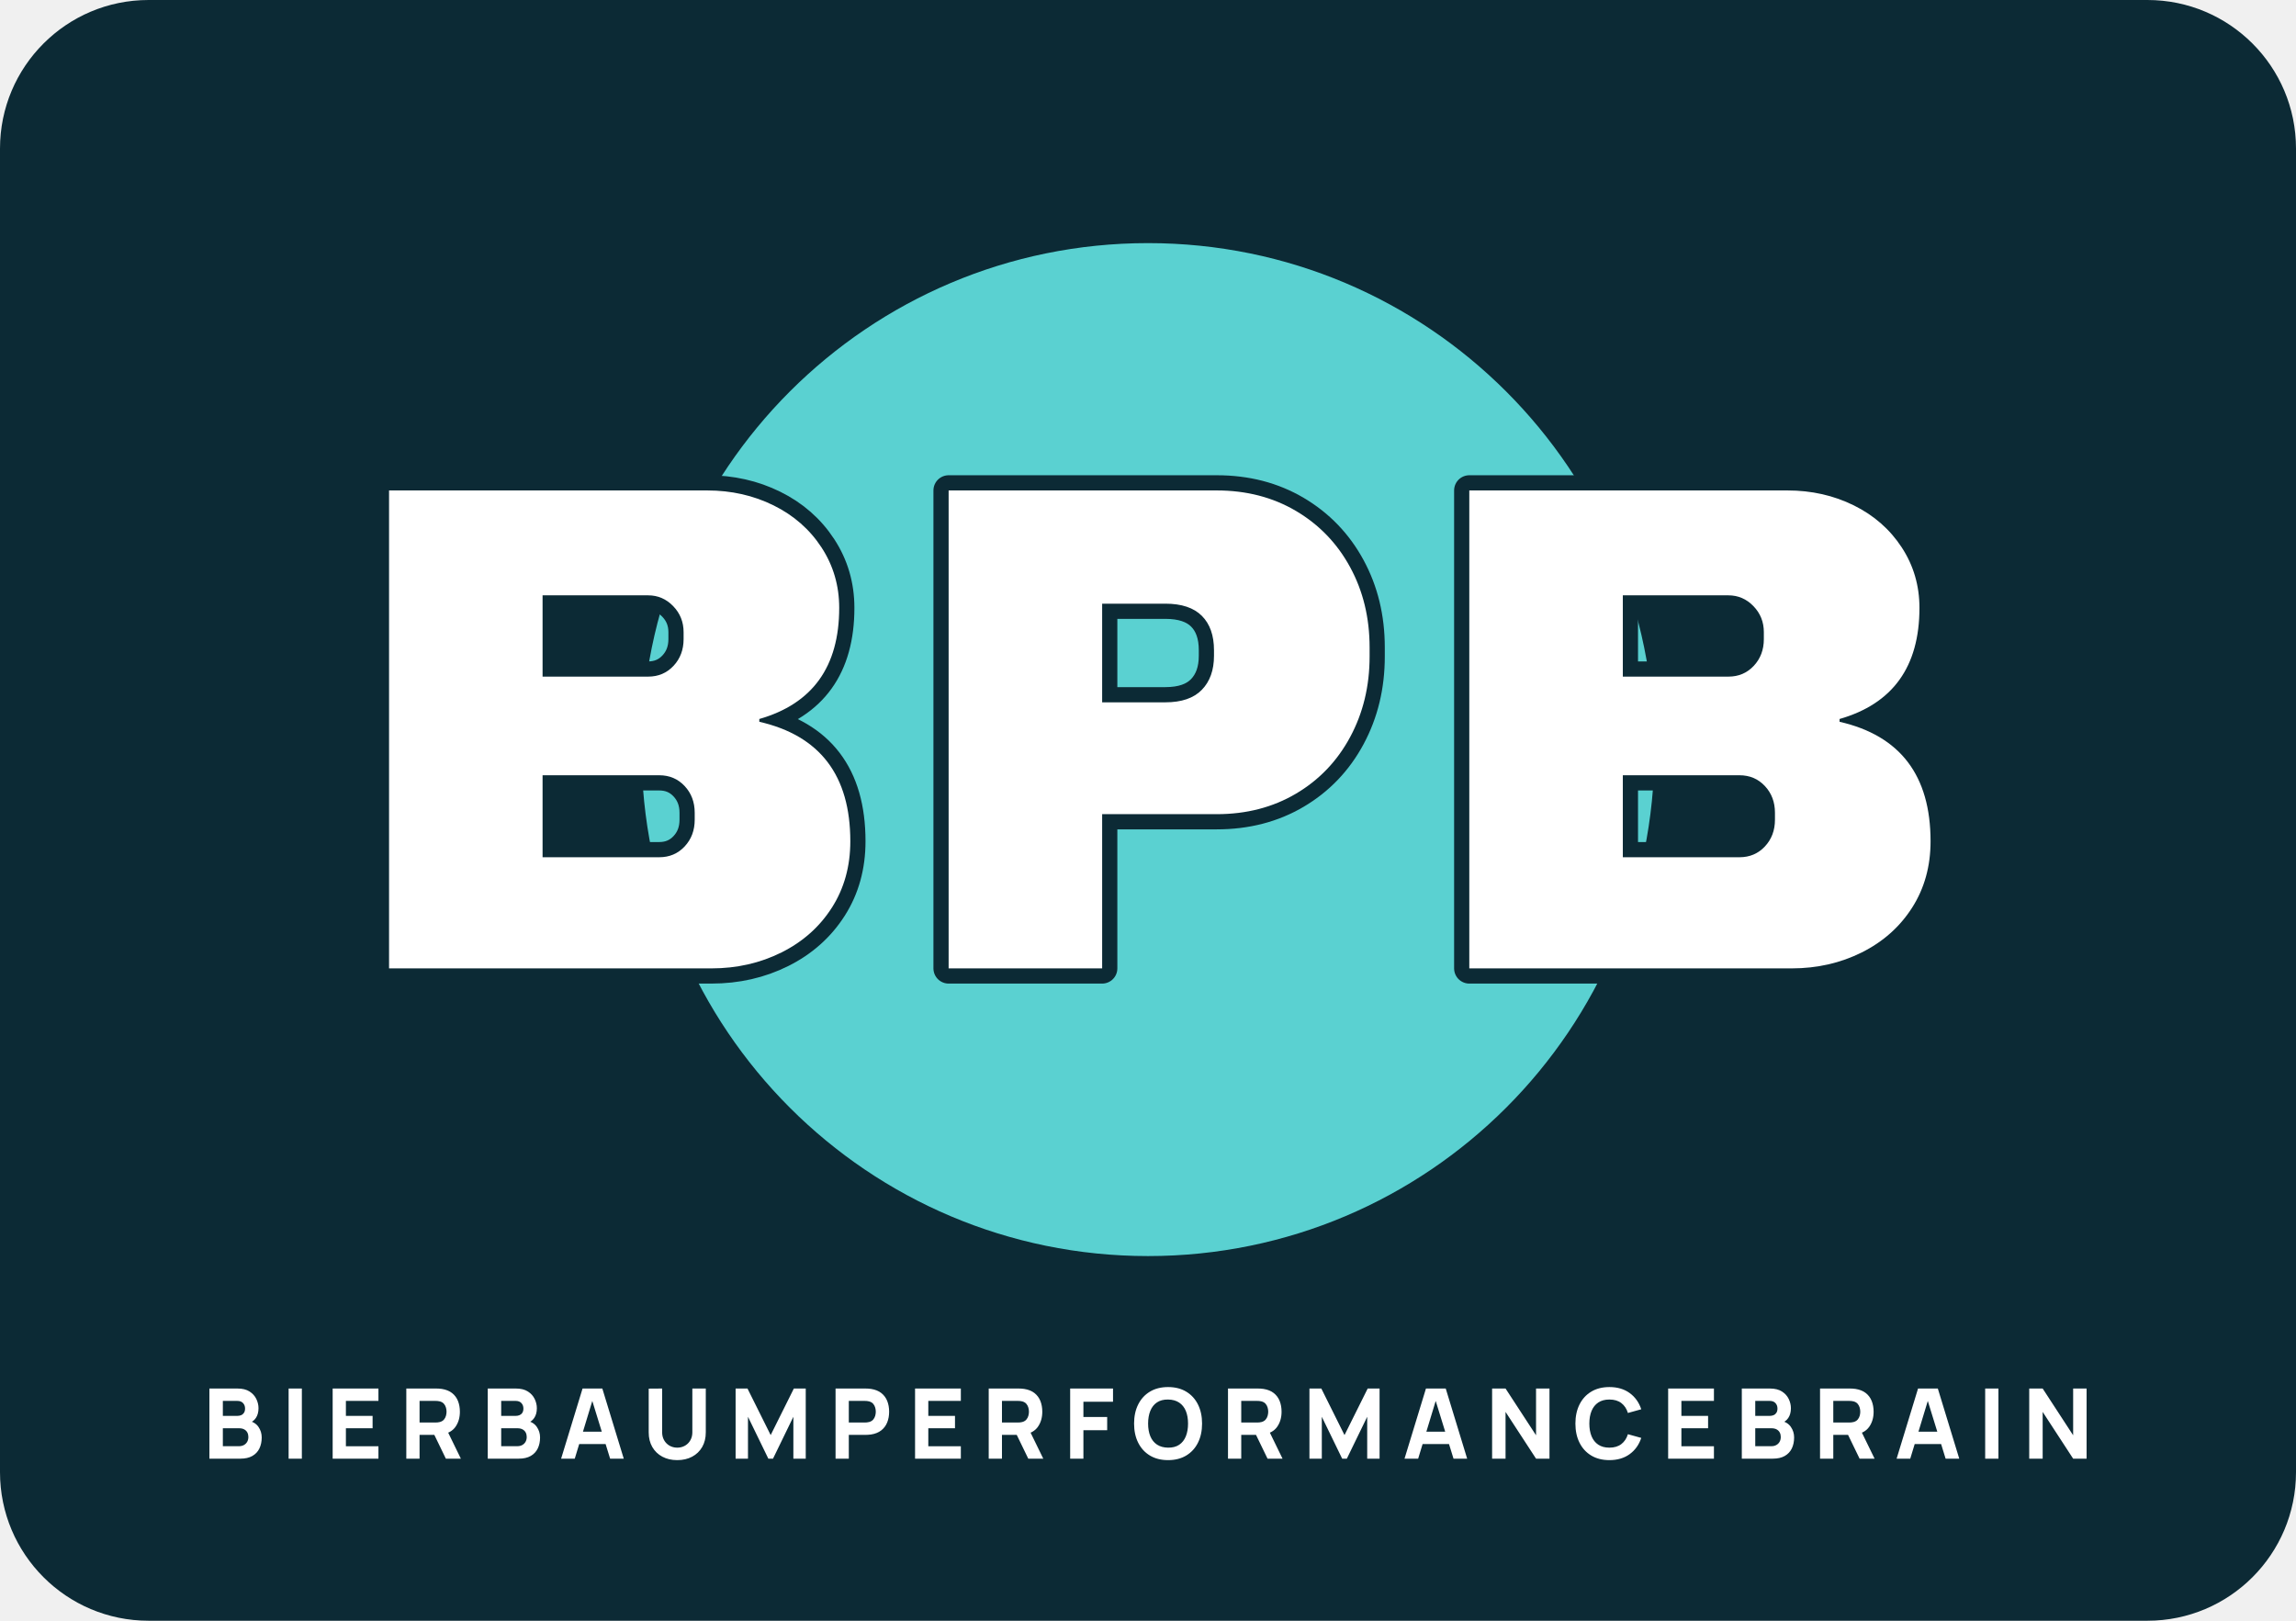
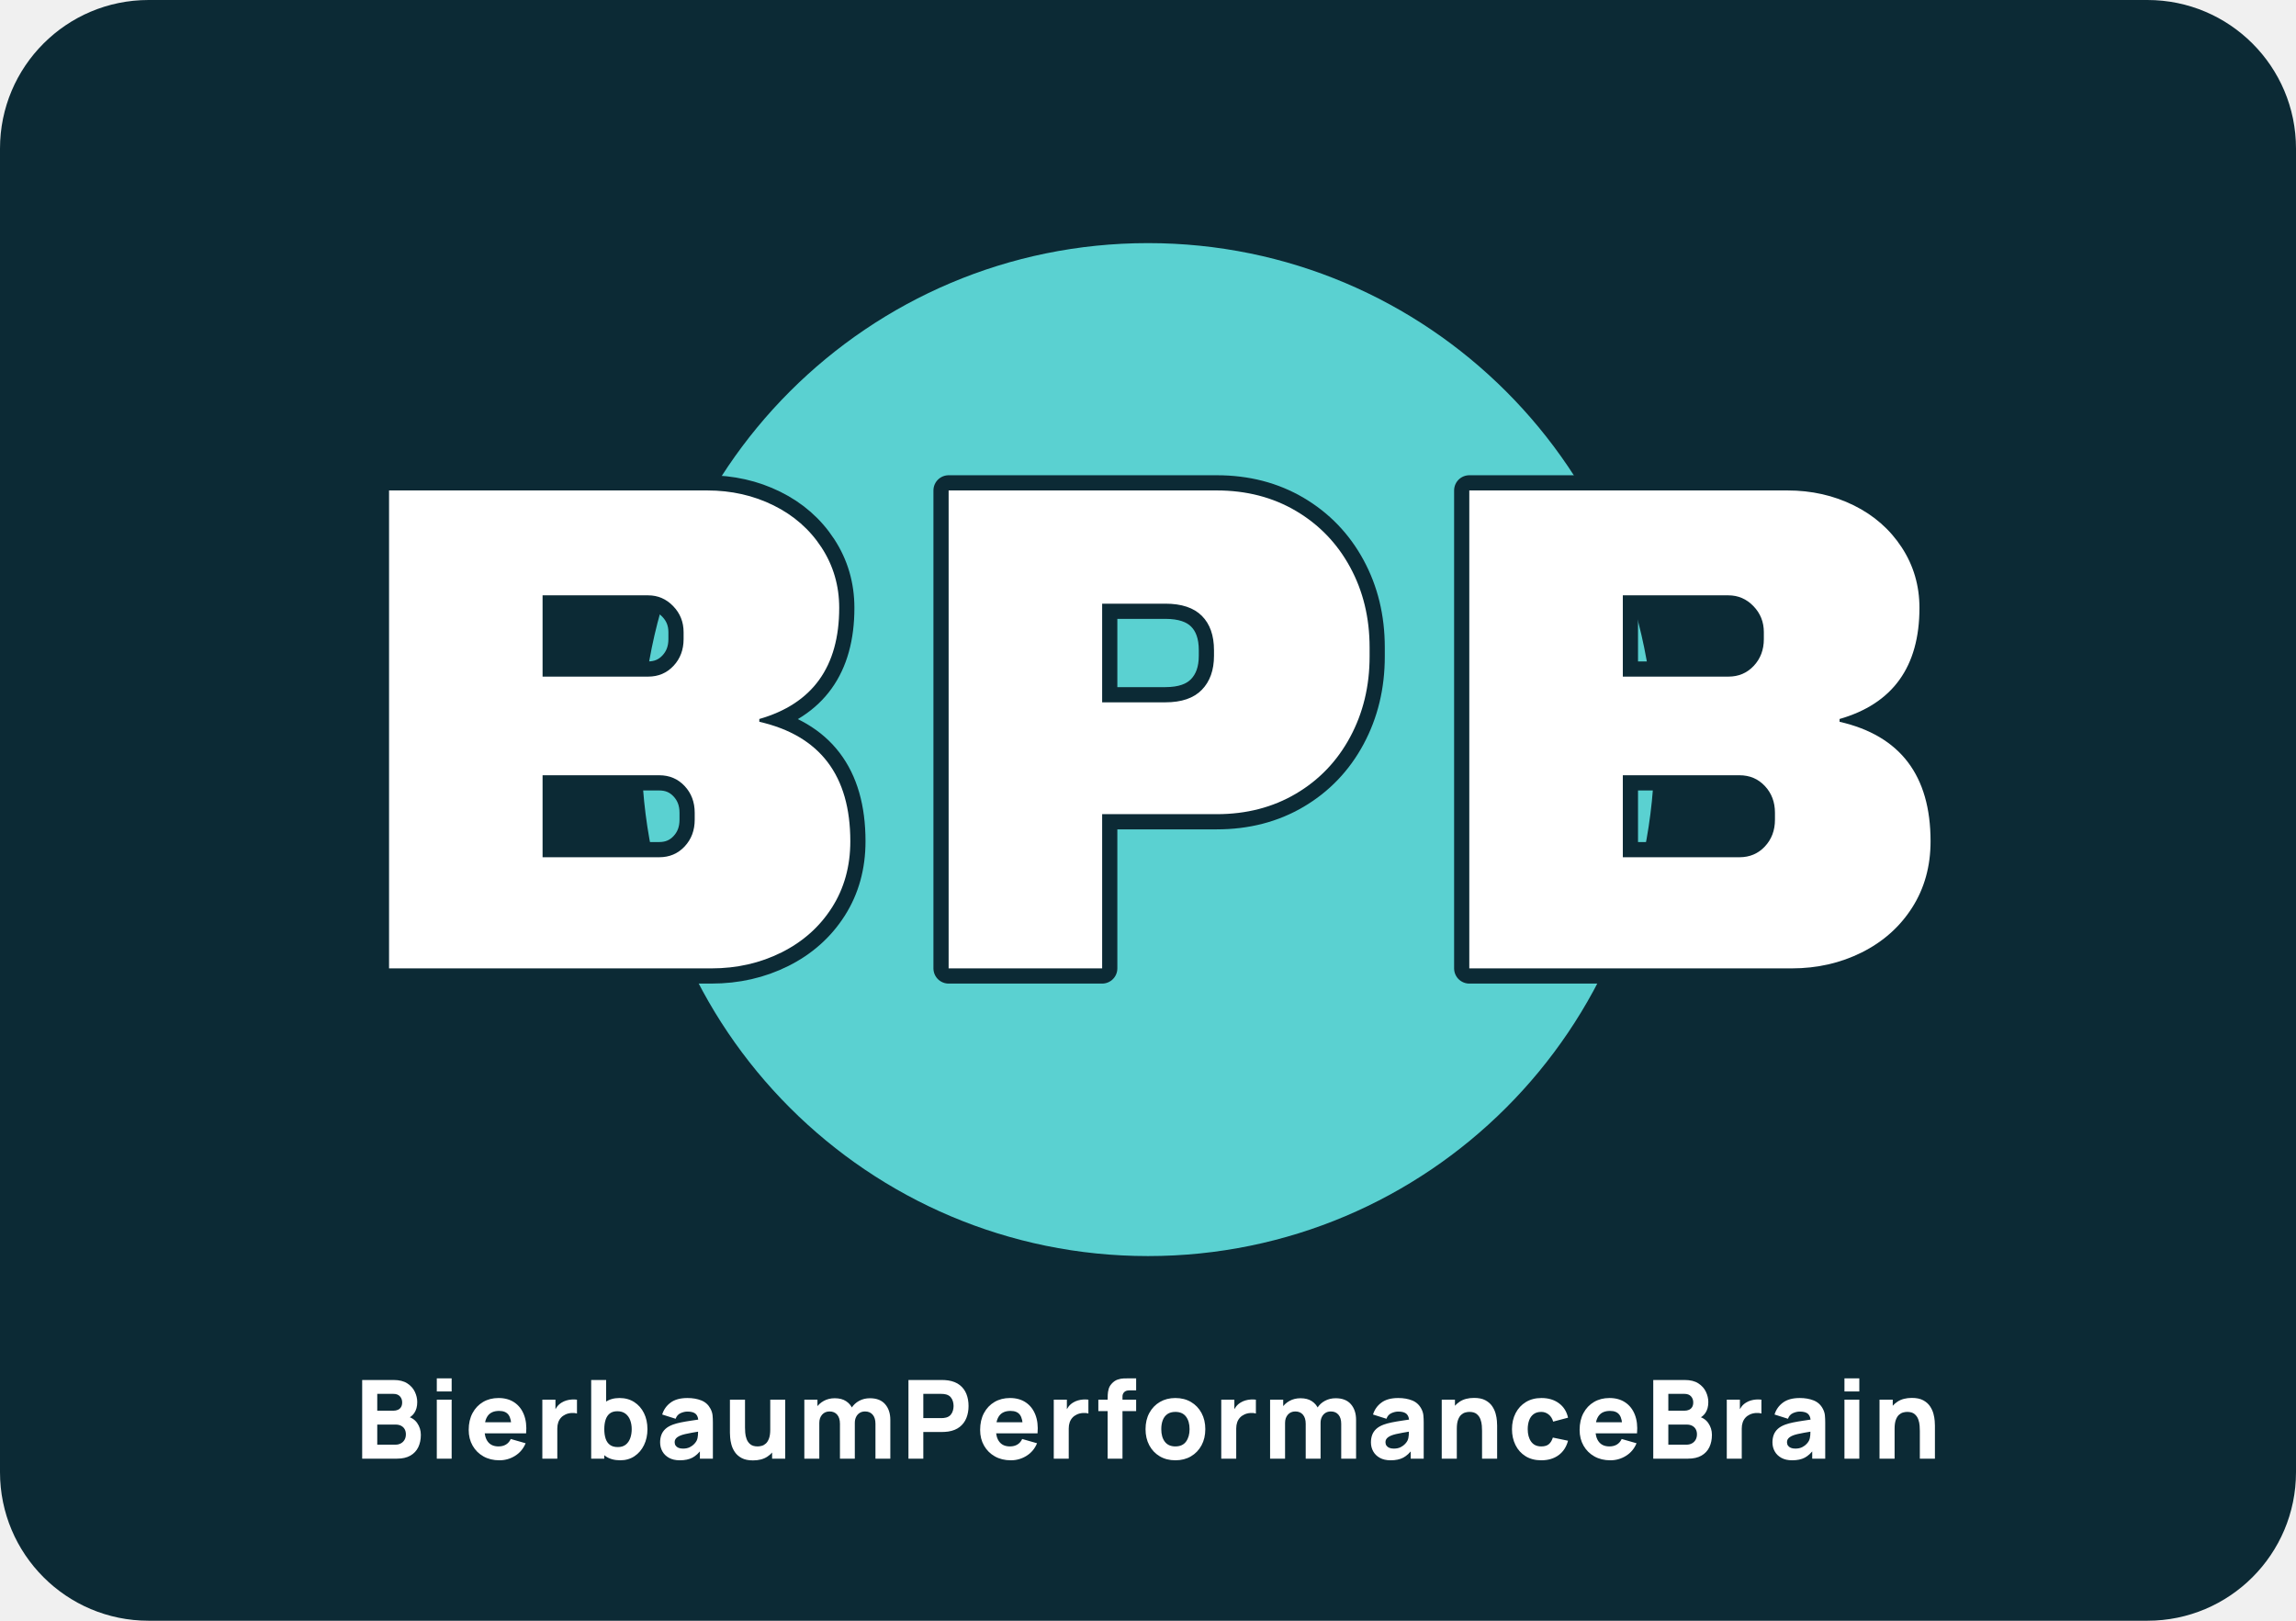
<svg xmlns="http://www.w3.org/2000/svg" viewBox="0 0 680 480">
  <defs>
    <clipPath id="c">
      <rect width="680" height="480" rx="44" />
    </clipPath>
  </defs>
  <g clip-path="url(#c)">
    <rect width="680" height="480" fill="#0c2a35" />
    <circle cx="340" cy="222" r="150" fill="#5ad1d1" />
    <g transform="translate(100.0 286.8)">
      <path d="M148.544 -106.779Q148.544 -80.65 124.884 -73.861V-73.038Q151.836 -66.866 151.836 -37.65Q151.836 -26.54 146.384 -18.002Q140.932 -9.464 131.468 -4.732Q122.004 0.0 110.688 0.0H15.225V-141.549H109.454Q120.152 -141.549 129.102 -137.126Q138.052 -132.702 143.298 -124.679Q148.544 -116.655 148.544 -106.779ZM60.693 -86.411H91.966Q96.492 -86.411 99.475 -89.6Q102.459 -92.789 102.459 -97.521V-99.578Q102.459 -104.105 99.372 -107.293Q96.286 -110.482 91.966 -110.482H60.693ZM60.693 -32.918H95.258Q99.784 -32.918 102.767 -36.107Q105.75 -39.296 105.75 -44.028V-46.086Q105.75 -50.818 102.767 -54.007Q99.784 -57.196 95.258 -57.196H60.693Z M305.631 -95.052V-92.377Q305.631 -79.21 299.87 -68.511Q294.11 -57.813 283.823 -51.744Q273.536 -45.674 260.368 -45.674H226.421V0.0H180.953V-141.549H260.368Q273.536 -141.549 283.823 -135.48Q294.11 -129.411 299.87 -118.815Q305.631 -108.219 305.631 -95.052ZM226.421 -78.798H245.144Q252.344 -78.798 255.945 -82.502Q259.545 -86.205 259.545 -92.583V-94.229Q259.545 -100.813 255.945 -104.413Q252.344 -108.014 245.144 -108.014H226.421Z M468.479 -106.779Q468.479 -80.65 444.818 -73.861V-73.038Q471.77 -66.866 471.77 -37.65Q471.77 -26.54 466.318 -18.002Q460.866 -9.464 451.402 -4.732Q441.938 0.0 430.622 0.0H335.159V-141.549H429.388Q440.086 -141.549 449.036 -137.126Q457.986 -132.702 463.232 -124.679Q468.479 -116.655 468.479 -106.779ZM380.628 -86.411H411.9Q416.426 -86.411 419.41 -89.6Q422.393 -92.789 422.393 -97.521V-99.578Q422.393 -104.105 419.307 -107.293Q416.221 -110.482 411.9 -110.482H380.628ZM380.628 -32.918H415.192Q419.718 -32.918 422.701 -36.107Q425.685 -39.296 425.685 -44.028V-46.086Q425.685 -50.818 422.701 -54.007Q419.718 -57.196 415.192 -57.196H380.628Z" fill="#ffffff" stroke="#0c2a35" stroke-width="9" stroke-linejoin="round" paint-order="stroke" />
    </g>
-     <g transform="translate(60.0 432)">
-       <path d="M2.019 0.0V-20.771H10.328Q12.549 -20.771 13.92 -19.884Q15.29 -18.997 15.925 -17.655Q16.559 -16.314 16.559 -14.944Q16.559 -13.198 15.773 -12.044Q14.987 -10.89 13.617 -10.501V-11.222Q15.564 -10.818 16.538 -9.419Q17.511 -8.02 17.511 -6.289Q17.511 -4.428 16.826 -3.015Q16.141 -1.601 14.742 -0.801Q13.343 0.0 11.222 0.0ZM6.001 -3.693H10.818Q11.612 -3.693 12.232 -4.032Q12.852 -4.371 13.206 -4.984Q13.559 -5.597 13.559 -6.433Q13.559 -7.169 13.256 -7.746Q12.953 -8.323 12.34 -8.662Q11.727 -9.001 10.818 -9.001H6.001ZM6.001 -12.665H10.27Q10.934 -12.665 11.453 -12.895Q11.972 -13.126 12.275 -13.609Q12.578 -14.093 12.578 -14.857Q12.578 -15.809 11.987 -16.458Q11.395 -17.107 10.27 -17.107H6.001Z M25.478 0.0V-20.771H29.401V0.0Z M38.522 0.0V-20.771H52.081V-17.107H42.445V-12.665H50.35V-9.001H42.445V-3.664H52.081V0.0Z M60.336 0.0V-20.771H69.106Q69.409 -20.771 69.921 -20.75Q70.433 -20.728 70.837 -20.656Q72.698 -20.367 73.888 -19.43Q75.078 -18.492 75.64 -17.071Q76.203 -15.65 76.203 -13.905Q76.203 -11.294 74.905 -9.441Q73.607 -7.587 70.837 -7.155L69.106 -7.039H64.26V0.0ZM72.049 0.0 67.952 -8.453 71.991 -9.232 76.492 0.0ZM64.26 -10.703H68.933Q69.236 -10.703 69.597 -10.732Q69.957 -10.761 70.26 -10.847Q71.054 -11.064 71.486 -11.576Q71.919 -12.088 72.085 -12.715Q72.251 -13.343 72.251 -13.905Q72.251 -14.468 72.085 -15.095Q71.919 -15.723 71.486 -16.235Q71.054 -16.747 70.26 -16.963Q69.957 -17.05 69.597 -17.079Q69.236 -17.107 68.933 -17.107H64.26Z M84.458 0.0V-20.771H92.767Q94.988 -20.771 96.358 -19.884Q97.729 -18.997 98.363 -17.655Q98.998 -16.314 98.998 -14.944Q98.998 -13.198 98.212 -12.044Q97.426 -10.89 96.055 -10.501V-11.222Q98.003 -10.818 98.976 -9.419Q99.95 -8.02 99.95 -6.289Q99.95 -4.428 99.265 -3.015Q98.58 -1.601 97.181 -0.801Q95.781 0.0 93.661 0.0ZM88.439 -3.693H93.257Q94.05 -3.693 94.671 -4.032Q95.291 -4.371 95.644 -4.984Q95.998 -5.597 95.998 -6.433Q95.998 -7.169 95.695 -7.746Q95.392 -8.323 94.779 -8.662Q94.166 -9.001 93.257 -9.001H88.439ZM88.439 -12.665H92.709Q93.373 -12.665 93.892 -12.895Q94.411 -13.126 94.714 -13.609Q95.017 -14.093 95.017 -14.857Q95.017 -15.809 94.426 -16.458Q93.834 -17.107 92.709 -17.107H88.439Z M106.186 0.0 112.533 -20.771H118.389L124.736 0.0H120.697L115.042 -18.319H115.793L110.225 0.0ZM109.994 -4.327V-7.991H120.956V-4.327Z M140.578 0.433Q138.068 0.433 136.164 -0.584Q134.26 -1.601 133.193 -3.447Q132.125 -5.294 132.125 -7.789V-20.742L136.107 -20.771V-7.818Q136.107 -6.794 136.453 -5.957Q136.799 -5.121 137.412 -4.515Q138.025 -3.909 138.84 -3.584Q139.655 -3.26 140.578 -3.26Q141.53 -3.26 142.345 -3.592Q143.16 -3.923 143.766 -4.529Q144.372 -5.135 144.711 -5.972Q145.05 -6.808 145.05 -7.818V-20.771H149.031V-7.789Q149.031 -5.294 147.963 -3.447Q146.896 -1.601 144.992 -0.584Q143.088 0.433 140.578 0.433Z M157.863 0.0V-20.771H161.383L168.249 -6.981L175.115 -20.771H178.634V0.0H174.97V-12.405L168.941 0.0H167.556L161.527 -12.405V0.0Z M187.466 0.0V-20.771H196.236Q196.539 -20.771 197.051 -20.75Q197.563 -20.728 197.967 -20.656Q199.828 -20.367 201.018 -19.43Q202.208 -18.492 202.771 -17.071Q203.333 -15.65 203.333 -13.905Q203.333 -12.16 202.763 -10.739Q202.194 -9.318 201.004 -8.381Q199.814 -7.443 197.967 -7.155Q197.563 -7.097 197.044 -7.068Q196.525 -7.039 196.236 -7.039H191.39V0.0ZM191.39 -10.703H196.063Q196.366 -10.703 196.727 -10.732Q197.087 -10.761 197.39 -10.847Q198.184 -11.064 198.616 -11.576Q199.049 -12.088 199.215 -12.715Q199.381 -13.343 199.381 -13.905Q199.381 -14.468 199.215 -15.095Q199.049 -15.723 198.616 -16.235Q198.184 -16.747 197.39 -16.963Q197.087 -17.05 196.727 -17.079Q196.366 -17.107 196.063 -17.107H191.39Z M211.011 0.0V-20.771H224.57V-17.107H214.935V-12.665H222.839V-9.001H214.935V-3.664H224.57V0.0Z M232.826 0.0V-20.771H241.596Q241.898 -20.771 242.411 -20.75Q242.923 -20.728 243.326 -20.656Q245.187 -20.367 246.377 -19.43Q247.567 -18.492 248.13 -17.071Q248.692 -15.65 248.692 -13.905Q248.692 -11.294 247.394 -9.441Q246.096 -7.587 243.326 -7.155L241.596 -7.039H236.749V0.0ZM244.538 0.0 240.442 -8.453 244.48 -9.232 248.981 0.0ZM236.749 -10.703H241.422Q241.725 -10.703 242.086 -10.732Q242.447 -10.761 242.75 -10.847Q243.543 -11.064 243.976 -11.576Q244.408 -12.088 244.574 -12.715Q244.74 -13.343 244.74 -13.905Q244.74 -14.468 244.574 -15.095Q244.408 -15.723 243.976 -16.235Q243.543 -16.747 242.75 -16.963Q242.447 -17.05 242.086 -17.079Q241.725 -17.107 241.422 -17.107H236.749Z M256.948 0.0V-20.771H269.641V-16.848H260.871V-12.347H267.91V-8.424H260.871V0.0Z M285.945 0.433Q282.829 0.433 280.572 -0.923Q278.315 -2.279 277.096 -4.717Q275.877 -7.155 275.877 -10.386Q275.877 -13.617 277.096 -16.054Q278.315 -18.492 280.572 -19.848Q282.829 -21.204 285.945 -21.204Q289.061 -21.204 291.318 -19.848Q293.576 -18.492 294.794 -16.054Q296.013 -13.617 296.013 -10.386Q296.013 -7.155 294.794 -4.717Q293.576 -2.279 291.318 -0.923Q289.061 0.433 285.945 0.433ZM285.945 -3.26Q287.921 -3.231 289.234 -4.111Q290.546 -4.991 291.203 -6.606Q291.859 -8.222 291.859 -10.386Q291.859 -12.549 291.203 -14.136Q290.546 -15.723 289.234 -16.602Q287.921 -17.482 285.945 -17.511Q283.969 -17.54 282.656 -16.66Q281.344 -15.78 280.687 -14.165Q280.031 -12.549 280.031 -10.386Q280.031 -8.222 280.687 -6.635Q281.344 -5.049 282.656 -4.169Q283.969 -3.289 285.945 -3.26Z M303.692 0.0V-20.771H312.462Q312.764 -20.771 313.277 -20.75Q313.789 -20.728 314.193 -20.656Q316.053 -20.367 317.243 -19.43Q318.433 -18.492 318.996 -17.071Q319.558 -15.65 319.558 -13.905Q319.558 -11.294 318.26 -9.441Q316.962 -7.587 314.193 -7.155L312.462 -7.039H307.615V0.0ZM315.404 0.0 311.308 -8.453 315.346 -9.232 319.847 0.0ZM307.615 -10.703H312.288Q312.591 -10.703 312.952 -10.732Q313.313 -10.761 313.616 -10.847Q314.409 -11.064 314.842 -11.576Q315.274 -12.088 315.44 -12.715Q315.606 -13.343 315.606 -13.905Q315.606 -14.468 315.44 -15.095Q315.274 -15.723 314.842 -16.235Q314.409 -16.747 313.616 -16.963Q313.313 -17.05 312.952 -17.079Q312.591 -17.107 312.288 -17.107H307.615Z M327.814 0.0V-20.771H331.333L338.199 -6.981L345.065 -20.771H348.585V0.0H344.921V-12.405L338.892 0.0H337.507L331.477 -12.405V0.0Z M355.974 0.0 362.321 -20.771H368.178L374.524 0.0H370.485L364.831 -18.319H365.581L360.013 0.0ZM359.783 -4.327V-7.991H370.745V-4.327Z M381.914 0.0V-20.771H385.895L394.925 -6.924V-20.771H398.906V0.0H394.925L385.895 -13.847V0.0Z M416.652 0.433Q413.537 0.433 411.279 -0.923Q409.022 -2.279 407.803 -4.717Q406.584 -7.155 406.584 -10.386Q406.584 -13.617 407.803 -16.054Q409.022 -18.492 411.279 -19.848Q413.537 -21.204 416.652 -21.204Q420.23 -21.204 422.66 -19.43Q425.091 -17.655 426.086 -14.626L422.134 -13.53Q421.557 -15.42 420.186 -16.465Q418.816 -17.511 416.652 -17.511Q414.676 -17.511 413.356 -16.631Q412.037 -15.751 411.373 -14.15Q410.71 -12.549 410.71 -10.386Q410.71 -8.222 411.373 -6.621Q412.037 -5.02 413.356 -4.14Q414.676 -3.26 416.652 -3.26Q418.816 -3.26 420.186 -4.313Q421.557 -5.366 422.134 -7.241L426.086 -6.145Q425.091 -3.116 422.66 -1.341Q420.23 0.433 416.652 0.433Z M434.053 0.0V-20.771H447.612V-17.107H437.976V-12.665H445.881V-9.001H437.976V-3.664H447.612V0.0Z M455.867 0.0V-20.771H464.175Q466.397 -20.771 467.767 -19.884Q469.137 -18.997 469.772 -17.655Q470.407 -16.314 470.407 -14.944Q470.407 -13.198 469.621 -12.044Q468.834 -10.89 467.464 -10.501V-11.222Q469.411 -10.818 470.385 -9.419Q471.359 -8.02 471.359 -6.289Q471.359 -4.428 470.674 -3.015Q469.988 -1.601 468.589 -0.801Q467.19 0.0 465.07 0.0ZM459.848 -3.693H464.666Q465.459 -3.693 466.079 -4.032Q466.7 -4.371 467.053 -4.984Q467.406 -5.597 467.406 -6.433Q467.406 -7.169 467.103 -7.746Q466.801 -8.323 466.188 -8.662Q465.574 -9.001 464.666 -9.001H459.848ZM459.848 -12.665H464.118Q464.781 -12.665 465.3 -12.895Q465.82 -13.126 466.123 -13.609Q466.426 -14.093 466.426 -14.857Q466.426 -15.809 465.834 -16.458Q465.243 -17.107 464.118 -17.107H459.848Z M479.037 0.0V-20.771H487.807Q488.11 -20.771 488.622 -20.75Q489.134 -20.728 489.538 -20.656Q491.399 -20.367 492.589 -19.43Q493.779 -18.492 494.341 -17.071Q494.904 -15.65 494.904 -13.905Q494.904 -11.294 493.606 -9.441Q492.307 -7.587 489.538 -7.155L487.807 -7.039H482.96V0.0ZM490.75 0.0 486.653 -8.453 490.692 -9.232 495.192 0.0ZM482.96 -10.703H487.634Q487.937 -10.703 488.297 -10.732Q488.658 -10.761 488.961 -10.847Q489.754 -11.064 490.187 -11.576Q490.62 -12.088 490.786 -12.715Q490.951 -13.343 490.951 -13.905Q490.951 -14.468 490.786 -15.095Q490.62 -15.723 490.187 -16.235Q489.754 -16.747 488.961 -16.963Q488.658 -17.05 488.297 -17.079Q487.937 -17.107 487.634 -17.107H482.96Z M501.717 0.0 508.063 -20.771H513.92L520.266 0.0H516.227L510.573 -18.319H511.323L505.755 0.0ZM505.525 -4.327V-7.991H516.487V-4.327Z M527.945 0.0V-20.771H531.868V0.0Z M540.989 0.0V-20.771H544.97L553.999 -6.924V-20.771H557.981V0.0H553.999L544.97 -13.847V0.0Z" fill="#ffffff" />
+     <g transform="translate(105.0 432)">
+       <path d="M2.265 0.0V-23.298H11.584Q14.076 -23.298 15.613 -22.303Q17.15 -21.308 17.862 -19.803Q18.573 -18.298 18.573 -16.761Q18.573 -14.804 17.692 -13.509Q16.81 -12.215 15.273 -11.778V-12.587Q17.457 -12.134 18.549 -10.565Q19.641 -8.996 19.641 -7.054Q19.641 -4.967 18.873 -3.381Q18.104 -1.796 16.535 -0.898Q14.966 0.0 12.587 0.0ZM6.73 -4.142H12.134Q13.024 -4.142 13.72 -4.522Q14.415 -4.902 14.812 -5.59Q15.208 -6.277 15.208 -7.216Q15.208 -8.041 14.869 -8.688Q14.529 -9.335 13.841 -9.715Q13.154 -10.096 12.134 -10.096H6.73ZM6.73 -14.205H11.519Q12.264 -14.205 12.846 -14.464Q13.429 -14.723 13.768 -15.265Q14.108 -15.807 14.108 -16.664Q14.108 -17.732 13.445 -18.46Q12.781 -19.188 11.519 -19.188H6.73Z M24.366 -19.9V-23.783H28.766V-19.9ZM24.366 0.0V-17.473H28.766V0.0Z M42.907 0.485Q40.221 0.485 38.174 -0.671Q36.128 -1.828 34.971 -3.859Q33.814 -5.889 33.814 -8.51Q33.814 -11.374 34.947 -13.493Q36.079 -15.613 38.069 -16.786Q40.059 -17.959 42.648 -17.959Q45.398 -17.959 47.324 -16.664Q49.249 -15.37 50.171 -13.024Q51.093 -10.678 50.818 -7.507H46.466V-9.125Q46.466 -11.794 45.617 -12.967Q44.767 -14.14 42.842 -14.14Q40.593 -14.14 39.533 -12.773Q38.474 -11.406 38.474 -8.737Q38.474 -6.294 39.533 -4.959Q40.593 -3.624 42.648 -3.624Q43.942 -3.624 44.864 -4.19Q45.787 -4.757 46.272 -5.824L50.673 -4.562Q49.686 -2.168 47.558 -0.841Q45.431 0.485 42.907 0.485ZM37.115 -7.507V-10.775H48.699V-7.507Z M55.623 0.0V-17.473H59.506V-13.202L59.086 -13.752Q59.425 -14.658 59.992 -15.402Q60.558 -16.147 61.383 -16.632Q62.014 -17.02 62.758 -17.239Q63.503 -17.457 64.295 -17.514Q65.088 -17.57 65.881 -17.473V-13.364Q65.153 -13.59 64.19 -13.518Q63.228 -13.445 62.451 -13.073Q61.674 -12.717 61.14 -12.126Q60.607 -11.536 60.331 -10.735Q60.056 -9.934 60.056 -8.931V0.0Z M78.695 0.485Q76.09 0.485 74.343 -0.728Q72.595 -1.941 71.713 -4.029Q70.832 -6.116 70.832 -8.737Q70.832 -11.358 71.705 -13.445Q72.579 -15.532 74.278 -16.745Q75.977 -17.959 78.468 -17.959Q80.976 -17.959 82.836 -16.761Q84.697 -15.564 85.724 -13.485Q86.752 -11.406 86.752 -8.737Q86.752 -6.116 85.741 -4.029Q84.729 -1.941 82.917 -0.728Q81.105 0.485 78.695 0.485ZM70.087 0.0V-23.298H74.52V-11.972H73.97V0.0ZM77.983 -3.43Q79.407 -3.43 80.313 -4.142Q81.219 -4.854 81.655 -6.059Q82.092 -7.264 82.092 -8.737Q82.092 -10.193 81.639 -11.398Q81.186 -12.603 80.24 -13.323Q79.293 -14.043 77.821 -14.043Q76.446 -14.043 75.596 -13.38Q74.747 -12.717 74.359 -11.519Q73.97 -10.322 73.97 -8.737Q73.97 -7.151 74.359 -5.954Q74.747 -4.757 75.629 -4.093Q76.51 -3.43 77.983 -3.43Z M96.33 0.485Q94.453 0.485 93.151 -0.235Q91.848 -0.955 91.177 -2.16Q90.505 -3.365 90.505 -4.821Q90.505 -6.035 90.877 -7.038Q91.25 -8.041 92.083 -8.809Q92.916 -9.578 94.324 -10.096Q95.294 -10.452 96.637 -10.727Q97.98 -11.002 99.679 -11.252Q101.378 -11.503 103.416 -11.811L101.831 -10.937Q101.831 -12.49 101.086 -13.218Q100.342 -13.946 98.595 -13.946Q97.624 -13.946 96.572 -13.477Q95.521 -13.008 95.1 -11.811L91.12 -13.073Q91.783 -15.241 93.612 -16.6Q95.44 -17.959 98.595 -17.959Q100.908 -17.959 102.704 -17.247Q104.5 -16.535 105.422 -14.788Q105.94 -13.817 106.037 -12.846Q106.134 -11.875 106.134 -10.678V0.0H102.284V-3.592L102.834 -2.848Q101.556 -1.084 100.075 -0.299Q98.595 0.485 96.33 0.485ZM97.268 -2.977Q98.482 -2.977 99.315 -3.406Q100.148 -3.834 100.641 -4.385Q101.135 -4.935 101.313 -5.307Q101.653 -6.019 101.709 -6.965Q101.766 -7.912 101.766 -8.543L103.06 -8.219Q101.103 -7.895 99.889 -7.677Q98.676 -7.459 97.931 -7.281Q97.187 -7.103 96.621 -6.892Q95.974 -6.633 95.577 -6.334Q95.181 -6.035 94.995 -5.679Q94.809 -5.323 94.809 -4.886Q94.809 -4.287 95.108 -3.859Q95.408 -3.43 95.958 -3.203Q96.508 -2.977 97.268 -2.977Z M118.01 0.518Q115.955 0.518 114.661 -0.178Q113.366 -0.874 112.646 -1.941Q111.926 -3.009 111.619 -4.166Q111.312 -5.323 111.247 -6.277Q111.182 -7.232 111.182 -7.669V-17.473H115.648V-9.222Q115.648 -8.623 115.712 -7.693Q115.777 -6.763 116.117 -5.824Q116.456 -4.886 117.225 -4.255Q117.993 -3.624 119.401 -3.624Q119.967 -3.624 120.614 -3.802Q121.262 -3.98 121.828 -4.49Q122.394 -4.999 122.758 -5.994Q123.122 -6.989 123.122 -8.607L125.646 -7.41Q125.646 -5.339 124.805 -3.527Q123.964 -1.715 122.273 -0.599Q120.582 0.518 118.01 0.518ZM123.672 0.0V-5.792H123.122V-17.473H127.555V0.0Z M154.283 0.0V-10.322Q154.283 -12.053 153.466 -13.016Q152.649 -13.979 151.209 -13.979Q150.287 -13.979 149.607 -13.55Q148.928 -13.121 148.548 -12.353Q148.167 -11.584 148.167 -10.581L146.323 -11.811Q146.323 -13.607 147.172 -14.982Q148.022 -16.357 149.454 -17.125Q150.885 -17.894 152.633 -17.894Q155.626 -17.894 157.155 -16.122Q158.684 -14.351 158.684 -11.487V0.0ZM133.218 0.0V-17.473H137.101V-11.681H137.651V0.0ZM143.767 0.0V-10.322Q143.767 -12.053 142.95 -13.016Q142.133 -13.979 140.693 -13.979Q139.317 -13.979 138.484 -13.032Q137.651 -12.086 137.651 -10.581L135.807 -11.875Q135.807 -13.59 136.664 -14.949Q137.522 -16.308 138.97 -17.101Q140.418 -17.894 142.213 -17.894Q144.268 -17.894 145.587 -17.02Q146.905 -16.147 147.536 -14.691Q148.167 -13.234 148.167 -11.487V0.0Z M164.055 0.0V-23.298H173.892Q174.232 -23.298 174.806 -23.273Q175.38 -23.249 175.833 -23.168Q177.92 -22.845 179.255 -21.793Q180.59 -20.741 181.221 -19.148Q181.852 -17.554 181.852 -15.597Q181.852 -13.639 181.213 -12.045Q180.574 -10.452 179.239 -9.4Q177.904 -8.348 175.833 -8.025Q175.38 -7.96 174.798 -7.928Q174.215 -7.895 173.892 -7.895H168.456V0.0ZM168.456 -12.005H173.698Q174.038 -12.005 174.442 -12.037Q174.846 -12.07 175.186 -12.167Q176.076 -12.409 176.561 -12.984Q177.047 -13.558 177.233 -14.262Q177.419 -14.966 177.419 -15.597Q177.419 -16.228 177.233 -16.931Q177.047 -17.635 176.561 -18.209Q176.076 -18.784 175.186 -19.027Q174.846 -19.124 174.442 -19.156Q174.038 -19.188 173.698 -19.188H168.456Z M194.375 0.485Q191.689 0.485 189.642 -0.671Q187.596 -1.828 186.439 -3.859Q185.282 -5.889 185.282 -8.51Q185.282 -11.374 186.414 -13.493Q187.547 -15.613 189.537 -16.786Q191.527 -17.959 194.116 -17.959Q196.866 -17.959 198.791 -16.664Q200.717 -15.37 201.639 -13.024Q202.561 -10.678 202.286 -7.507H197.934V-9.125Q197.934 -11.794 197.085 -12.967Q196.235 -14.14 194.31 -14.14Q192.061 -14.14 191.001 -12.773Q189.941 -11.406 189.941 -8.737Q189.941 -6.294 191.001 -4.959Q192.061 -3.624 194.116 -3.624Q195.41 -3.624 196.332 -4.19Q197.254 -4.757 197.74 -5.824L202.14 -4.562Q201.154 -2.168 199.026 -0.841Q196.898 0.485 194.375 0.485ZM188.582 -7.507V-10.775H200.167V-7.507Z M207.091 0.0V-17.473H210.974V-13.202L210.554 -13.752Q210.893 -14.658 211.46 -15.402Q212.026 -16.147 212.851 -16.632Q213.482 -17.02 214.226 -17.239Q214.97 -17.457 215.763 -17.514Q216.556 -17.57 217.349 -17.473V-13.364Q216.621 -13.59 215.658 -13.518Q214.695 -13.445 213.919 -13.073Q213.142 -12.717 212.608 -12.126Q212.074 -11.536 211.799 -10.735Q211.524 -9.934 211.524 -8.931V0.0Z M223.044 0.0V-17.409Q223.044 -18.072 223.076 -18.913Q223.108 -19.755 223.343 -20.612Q223.578 -21.47 224.209 -22.165Q225.018 -23.071 225.964 -23.403Q226.91 -23.735 227.8 -23.759Q228.69 -23.783 229.321 -23.783H231.489V-20.224H229.483Q228.448 -20.224 227.946 -19.698Q227.444 -19.172 227.444 -18.444V0.0ZM220.293 -14.076V-17.473H231.489V-14.076Z M243.106 0.485Q240.469 0.485 238.478 -0.696Q236.488 -1.877 235.38 -3.956Q234.272 -6.035 234.272 -8.737Q234.272 -11.471 235.404 -13.55Q236.537 -15.629 238.527 -16.794Q240.517 -17.959 243.106 -17.959Q245.743 -17.959 247.741 -16.778Q249.739 -15.597 250.855 -13.518Q251.972 -11.439 251.972 -8.737Q251.972 -6.019 250.847 -3.94Q249.723 -1.861 247.725 -0.688Q245.727 0.485 243.106 0.485ZM243.106 -3.624Q245.225 -3.624 246.269 -5.056Q247.312 -6.488 247.312 -8.737Q247.312 -11.066 246.252 -12.458Q245.193 -13.849 243.106 -13.849Q241.666 -13.849 240.744 -13.202Q239.821 -12.555 239.376 -11.406Q238.931 -10.257 238.931 -8.737Q238.931 -6.391 239.991 -5.007Q241.051 -3.624 243.106 -3.624Z M256.696 0.0V-17.473H260.579V-13.202L260.158 -13.752Q260.498 -14.658 261.064 -15.402Q261.631 -16.147 262.456 -16.632Q263.087 -17.02 263.831 -17.239Q264.575 -17.457 265.368 -17.514Q266.161 -17.57 266.954 -17.473V-13.364Q266.225 -13.59 265.263 -13.518Q264.3 -13.445 263.524 -13.073Q262.747 -12.717 262.213 -12.126Q261.679 -11.536 261.404 -10.735Q261.129 -9.934 261.129 -8.931V0.0Z M292.225 0.0V-10.322Q292.225 -12.053 291.408 -13.016Q290.591 -13.979 289.151 -13.979Q288.229 -13.979 287.549 -13.55Q286.87 -13.121 286.49 -12.353Q286.109 -11.584 286.109 -10.581L284.265 -11.811Q284.265 -13.607 285.114 -14.982Q285.964 -16.357 287.396 -17.125Q288.828 -17.894 290.575 -17.894Q293.568 -17.894 295.097 -16.122Q296.626 -14.351 296.626 -11.487V0.0ZM271.16 0.0V-17.473H275.043V-11.681H275.593V0.0ZM281.709 0.0V-10.322Q281.709 -12.053 280.892 -13.016Q280.075 -13.979 278.635 -13.979Q277.26 -13.979 276.426 -13.032Q275.593 -12.086 275.593 -10.581L273.749 -11.875Q273.749 -13.59 274.606 -14.949Q275.464 -16.308 276.912 -17.101Q278.36 -17.894 280.156 -17.894Q282.21 -17.894 283.529 -17.02Q284.848 -16.147 285.478 -14.691Q286.109 -13.234 286.109 -11.487V0.0Z M306.851 0.485Q304.974 0.485 303.672 -0.235Q302.369 -0.955 301.698 -2.16Q301.027 -3.365 301.027 -4.821Q301.027 -6.035 301.399 -7.038Q301.771 -8.041 302.604 -8.809Q303.437 -9.578 304.845 -10.096Q305.815 -10.452 307.158 -10.727Q308.501 -11.002 310.2 -11.252Q311.899 -11.503 313.937 -11.811L312.352 -10.937Q312.352 -12.49 311.608 -13.218Q310.863 -13.946 309.116 -13.946Q308.145 -13.946 307.094 -13.477Q306.042 -13.008 305.621 -11.811L301.641 -13.073Q302.305 -15.241 304.133 -16.6Q305.961 -17.959 309.116 -17.959Q311.43 -17.959 313.225 -17.247Q315.021 -16.535 315.944 -14.788Q316.461 -13.817 316.558 -12.846Q316.655 -11.875 316.655 -10.678V0.0H312.805V-3.592L313.355 -2.848Q312.077 -1.084 310.596 -0.299Q309.116 0.485 306.851 0.485ZM307.789 -2.977Q309.003 -2.977 309.836 -3.406Q310.669 -3.834 311.163 -4.385Q311.656 -4.935 311.834 -5.307Q312.174 -6.019 312.23 -6.965Q312.287 -7.912 312.287 -8.543L313.581 -8.219Q311.624 -7.895 310.41 -7.677Q309.197 -7.459 308.453 -7.281Q307.708 -7.103 307.142 -6.892Q306.495 -6.633 306.099 -6.334Q305.702 -6.035 305.516 -5.679Q305.33 -5.323 305.33 -4.886Q305.33 -4.287 305.629 -3.859Q305.929 -3.43 306.479 -3.203Q307.029 -2.977 307.789 -2.977Z M333.935 0.0V-8.251Q333.935 -8.85 333.87 -9.78Q333.805 -10.71 333.465 -11.649Q333.126 -12.587 332.357 -13.218Q331.589 -13.849 330.181 -13.849Q329.615 -13.849 328.968 -13.671Q328.32 -13.493 327.754 -12.984Q327.188 -12.474 326.824 -11.487Q326.46 -10.5 326.46 -8.866L323.936 -10.063Q323.936 -12.134 324.777 -13.946Q325.619 -15.758 327.309 -16.875Q329.0 -17.991 331.572 -17.991Q333.627 -17.991 334.922 -17.295Q336.216 -16.6 336.936 -15.532Q337.656 -14.464 337.963 -13.307Q338.271 -12.15 338.335 -11.196Q338.4 -10.241 338.4 -9.804V0.0ZM321.994 0.0V-17.473H325.91V-11.681H326.46V0.0Z M351.473 0.485Q348.755 0.485 346.813 -0.728Q344.872 -1.941 343.836 -4.029Q342.801 -6.116 342.801 -8.737Q342.801 -11.39 343.877 -13.477Q344.952 -15.564 346.91 -16.761Q348.868 -17.959 351.537 -17.959Q354.628 -17.959 356.723 -16.397Q358.818 -14.836 359.4 -12.134L355 -10.969Q354.611 -12.328 353.649 -13.089Q352.686 -13.849 351.473 -13.849Q350.081 -13.849 349.191 -13.178Q348.302 -12.506 347.881 -11.35Q347.46 -10.193 347.46 -8.737Q347.46 -6.455 348.471 -5.04Q349.483 -3.624 351.473 -3.624Q352.961 -3.624 353.738 -4.304Q354.514 -4.983 354.903 -6.245L359.4 -5.307Q358.656 -2.524 356.585 -1.019Q354.514 0.485 351.473 0.485Z M371.923 0.485Q369.237 0.485 367.191 -0.671Q365.144 -1.828 363.987 -3.859Q362.83 -5.889 362.83 -8.51Q362.83 -11.374 363.963 -13.493Q365.095 -15.613 367.085 -16.786Q369.075 -17.959 371.664 -17.959Q374.414 -17.959 376.34 -16.664Q378.265 -15.37 379.187 -13.024Q380.109 -10.678 379.834 -7.507H375.482V-9.125Q375.482 -11.794 374.633 -12.967Q373.783 -14.14 371.858 -14.14Q369.609 -14.14 368.55 -12.773Q367.49 -11.406 367.49 -8.737Q367.49 -6.294 368.55 -4.959Q369.609 -3.624 371.664 -3.624Q372.958 -3.624 373.881 -4.19Q374.803 -4.757 375.288 -5.824L379.689 -4.562Q378.702 -2.168 376.574 -0.841Q374.447 0.485 371.923 0.485ZM366.131 -7.507V-10.775H377.715V-7.507Z M384.64 0.0V-23.298H393.959Q396.45 -23.298 397.987 -22.303Q399.524 -21.308 400.236 -19.803Q400.948 -18.298 400.948 -16.761Q400.948 -14.804 400.066 -13.509Q399.185 -12.215 397.648 -11.778V-12.587Q399.832 -12.134 400.924 -10.565Q402.016 -8.996 402.016 -7.054Q402.016 -4.967 401.247 -3.381Q400.479 -1.796 398.909 -0.898Q397.34 0.0 394.962 0.0ZM389.105 -4.142H394.509Q395.399 -4.142 396.094 -4.522Q396.79 -4.902 397.186 -5.59Q397.583 -6.277 397.583 -7.216Q397.583 -8.041 397.243 -8.688Q396.903 -9.335 396.216 -9.715Q395.528 -10.096 394.509 -10.096H389.105ZM389.105 -14.205H393.894Q394.638 -14.205 395.221 -14.464Q395.803 -14.723 396.143 -15.265Q396.483 -15.807 396.483 -16.664Q396.483 -17.732 395.819 -18.46Q395.156 -19.188 393.894 -19.188H389.105Z M406.417 0.0V-17.473H410.299V-13.202L409.879 -13.752Q410.219 -14.658 410.785 -15.402Q411.351 -16.147 412.176 -16.632Q412.807 -17.02 413.551 -17.239Q414.296 -17.457 415.088 -17.514Q415.881 -17.57 416.674 -17.473V-13.364Q415.946 -13.59 414.983 -13.518Q414.021 -13.445 413.244 -13.073Q412.467 -12.717 411.934 -12.126Q411.4 -11.536 411.125 -10.735Q410.85 -9.934 410.85 -8.931V0.0Z M425.767 0.485Q423.89 0.485 422.587 -0.235Q421.285 -0.955 420.614 -2.16Q419.942 -3.365 419.942 -4.821Q419.942 -6.035 420.314 -7.038Q420.686 -8.041 421.52 -8.809Q422.353 -9.578 423.76 -10.096Q424.731 -10.452 426.074 -10.727Q427.417 -11.002 429.116 -11.252Q430.814 -11.503 432.853 -11.811L431.267 -10.937Q431.267 -12.49 430.523 -13.218Q429.779 -13.946 428.032 -13.946Q427.061 -13.946 426.009 -13.477Q424.958 -13.008 424.537 -11.811L420.557 -13.073Q421.22 -15.241 423.049 -16.6Q424.877 -17.959 428.032 -17.959Q430.345 -17.959 432.141 -17.247Q433.937 -16.535 434.859 -14.788Q435.377 -13.817 435.474 -12.846Q435.571 -11.875 435.571 -10.678V0.0H431.72V-3.592L432.271 -2.848Q430.992 -1.084 429.512 -0.299Q428.032 0.485 425.767 0.485ZM426.705 -2.977Q427.918 -2.977 428.752 -3.406Q429.585 -3.834 430.078 -4.385Q430.572 -4.935 430.75 -5.307Q431.09 -6.019 431.146 -6.965Q431.203 -7.912 431.203 -8.543L432.497 -8.219Q430.539 -7.895 429.326 -7.677Q428.113 -7.459 427.368 -7.281Q426.624 -7.103 426.058 -6.892Q425.411 -6.633 425.014 -6.334Q424.618 -6.035 424.432 -5.679Q424.246 -5.323 424.246 -4.886Q424.246 -4.287 424.545 -3.859Q424.844 -3.43 425.394 -3.203Q425.945 -2.977 426.705 -2.977Z M441.266 -19.9V-23.783H445.667V-19.9ZM441.266 0.0V-17.473H445.667V0.0Z M463.593 0.0V-8.251Q463.593 -8.85 463.528 -9.78Q463.464 -10.71 463.124 -11.649Q462.784 -12.587 462.016 -13.218Q461.247 -13.849 459.84 -13.849Q459.273 -13.849 458.626 -13.671Q457.979 -13.493 457.413 -12.984Q456.846 -12.474 456.482 -11.487Q456.118 -10.5 456.118 -8.866L453.594 -10.063Q453.594 -12.134 454.436 -13.946Q455.277 -15.758 456.968 -16.875Q458.659 -17.991 461.231 -17.991Q463.286 -17.991 464.58 -17.295Q465.874 -16.6 466.594 -15.532Q467.314 -14.464 467.622 -13.307Q467.929 -12.15 467.994 -11.196Q468.059 -10.241 468.059 -9.804V0.0ZM451.653 0.0V-17.473H455.568V-11.681H456.118V0.0Z" fill="#ffffff" />
    </g>
  </g>
</svg>
